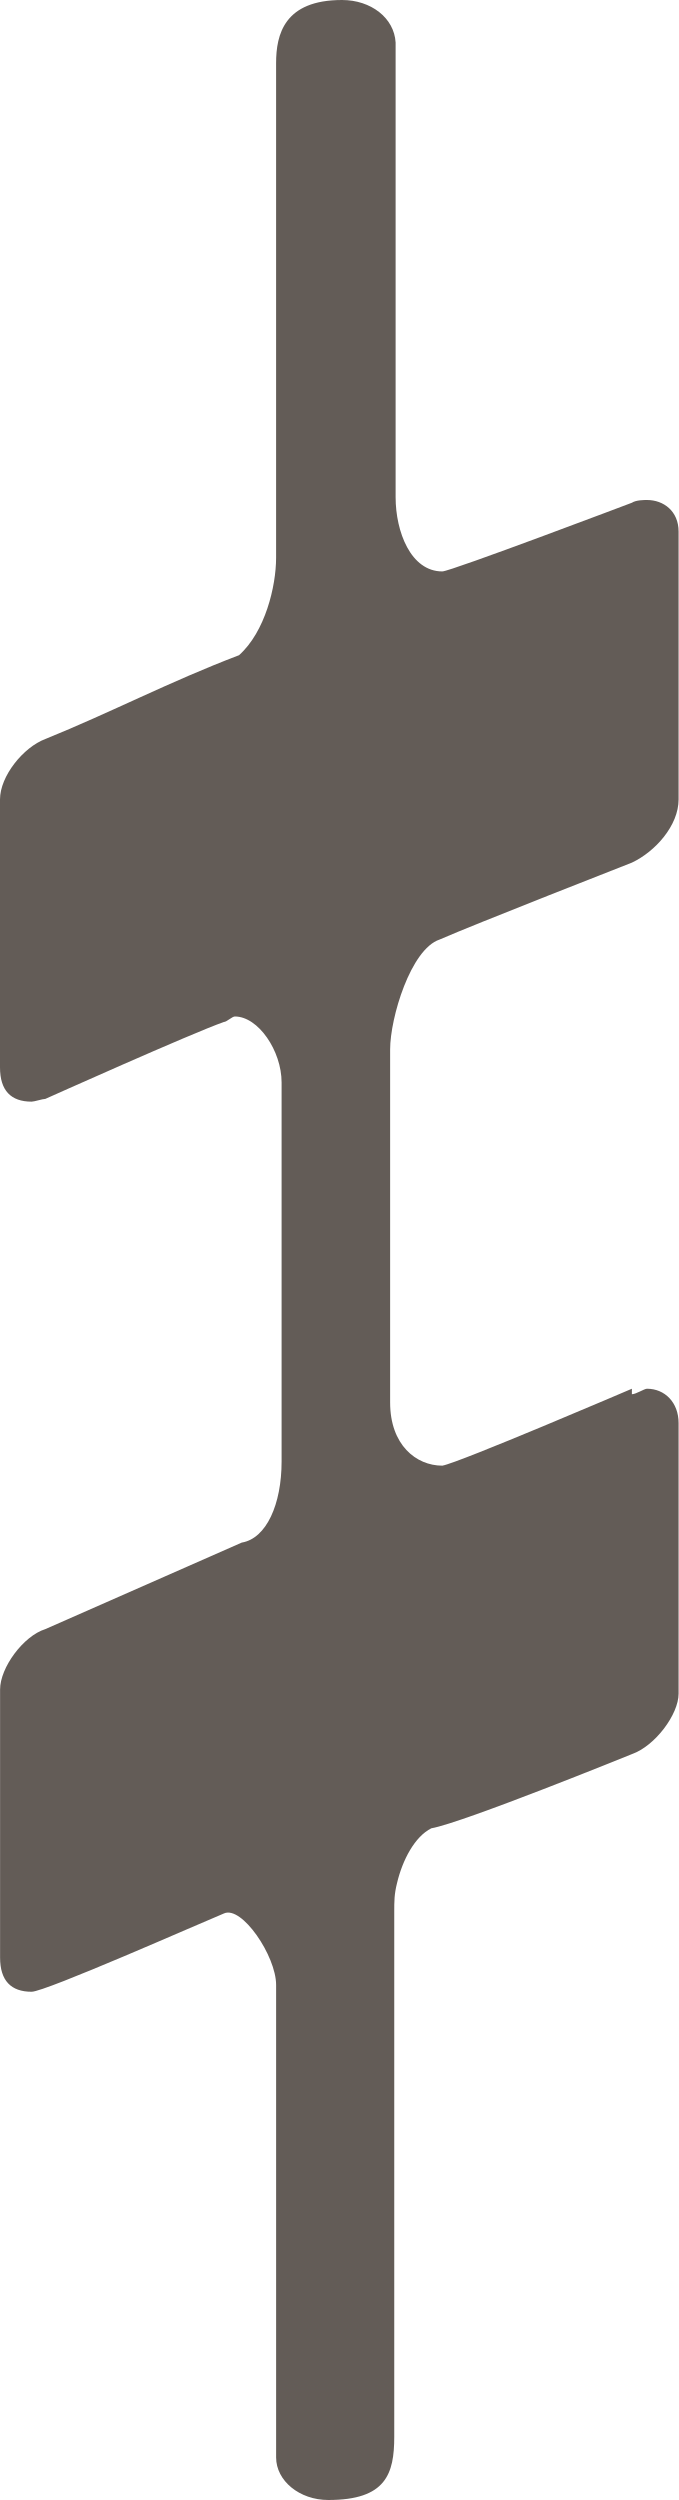
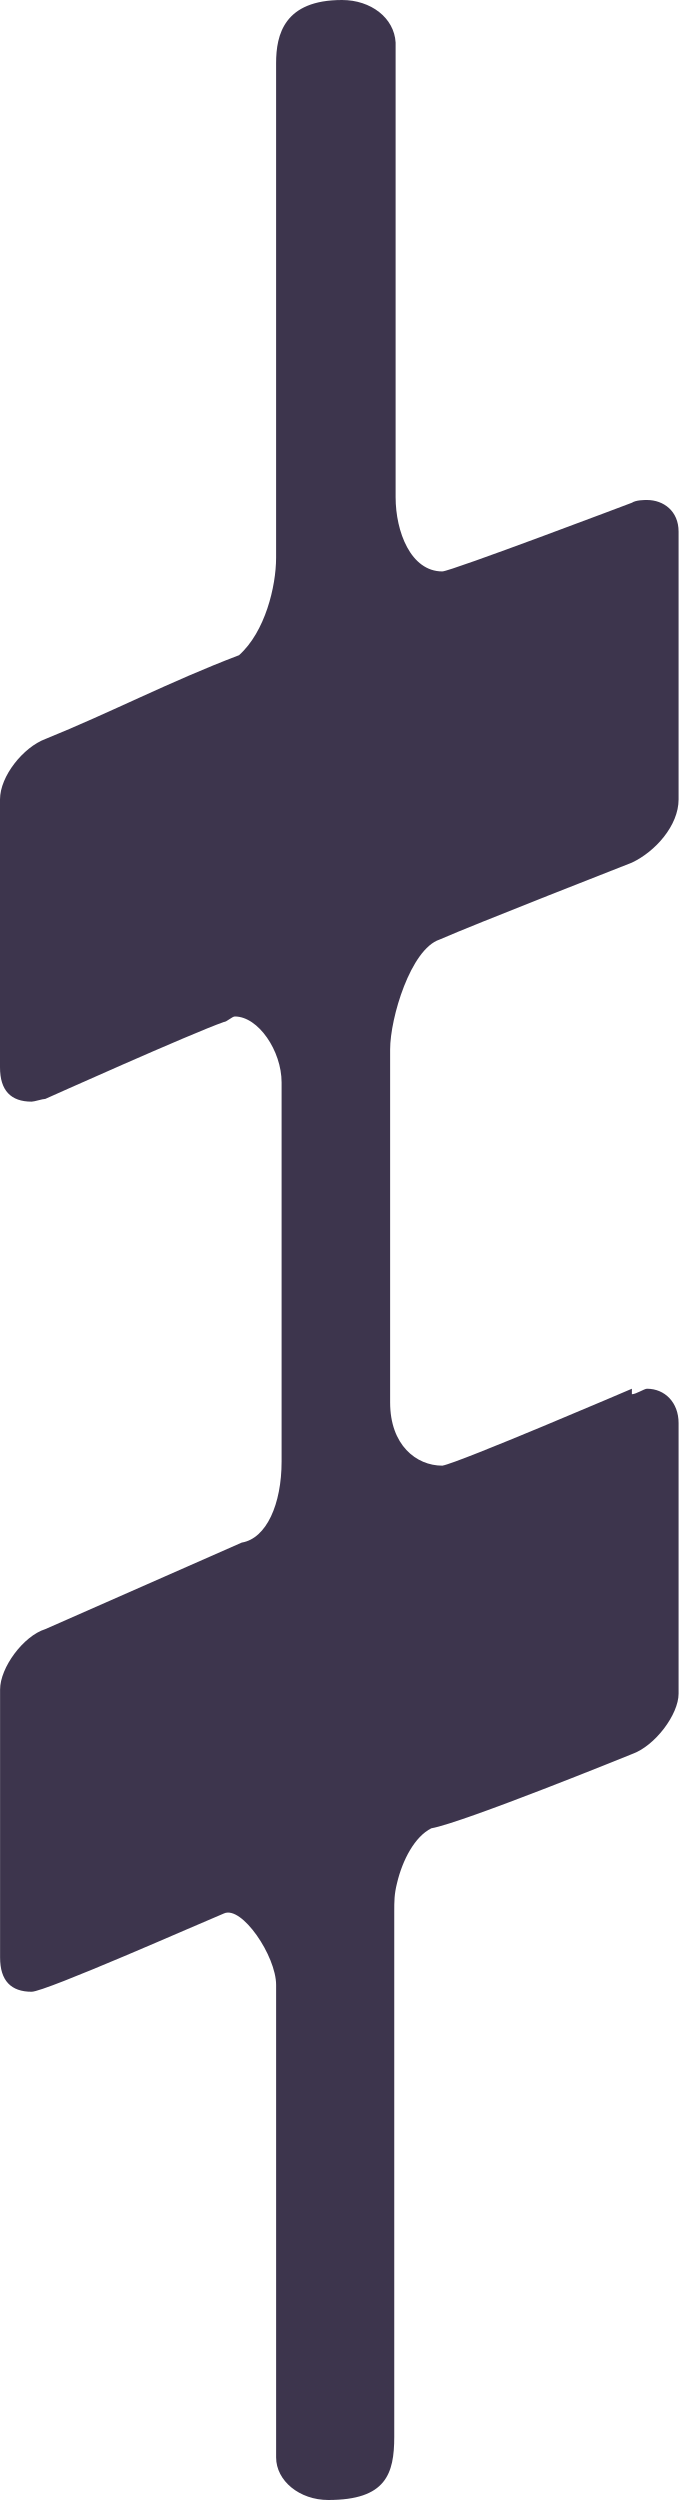
<svg xmlns="http://www.w3.org/2000/svg" width="0.494mm" height="1.82mm" viewBox="0 0 0.494 1.82" version="1.1" id="svg8">
  <defs id="defs2" />
  <g id="layer1">
-     <path d="m 1e-5,0.847 m 0.023,0.603 c 0.01,0 0.123,-0.05 0.14,-0.057 0.013,-0.006 0.038,0.031 0.038,0.052 V 1.789 c 0,0.017 0.017,0.031 0.038,0.031 0.042,0 0.048,-0.019 0.048,-0.046 V 1.392 c 0,-0.008 0,-0.013 0.002,-0.021 0.004,-0.017 0.013,-0.034 0.025,-0.04 0.023,-0.004 0.146,-0.054 0.146,-0.054 0.017,-0.006 0.034,-0.029 0.034,-0.044 V 1.036 c 0,-0.015 -0.01,-0.025 -0.023,-0.025 -0.002,0 -0.008,0.004 -0.011,0.004 v -0.004 c 0,0 -0.126,0.054 -0.138,0.056 -0.019,0 -0.038,-0.015 -0.038,-0.046 V 0.764 c 0,-0.023 0.015,-0.073 0.036,-0.08 0.025,-0.011 0.14,-0.056 0.14,-0.056 0.017,-0.008 0.034,-0.027 0.034,-0.046 V 0.387 c 0,-0.015 -0.011,-0.023 -0.023,-0.023 -0.002,0 -0.008,0 -0.011,0.002 0,0 -0.132,0.05 -0.138,0.05 -0.023,0 -0.034,-0.029 -0.034,-0.054 V 0.031 C 0.287,0.013 0.27,0 0.249,0 0.207,0 0.201,0.025 0.201,0.046 v 0.36 c 0,0.021 -0.008,0.054 -0.027,0.071 C 0.124,0.496 0.08,0.519 0.033,0.538 0.017,0.544 0,0.565 0,0.582 v 0.195 c 0,0.017 0.008,0.025 0.023,0.025 0.002,0 0.008,-0.002 0.01,-0.002 0,0 0.107,-0.048 0.13,-0.056 0.002,0 0.006,-0.004 0.008,-0.004 0.017,0 0.034,0.025 0.034,0.048 v 0.276 c 0,0.031 -0.011,0.056 -0.029,0.059 L 0.033,1.186 C 0.017,1.191 5.3e-5,1.214 5.3e-5,1.23 V 1.425 c 0,0.017 0.008,0.025 0.023,0.025" id="path10" style="fill:#635C57;stroke-width:0.265" />
+     <path d="m 1e-5,0.847 m 0.023,0.603 c 0.01,0 0.123,-0.05 0.14,-0.057 0.013,-0.006 0.038,0.031 0.038,0.052 V 1.789 c 0,0.017 0.017,0.031 0.038,0.031 0.042,0 0.048,-0.019 0.048,-0.046 V 1.392 c 0,-0.008 0,-0.013 0.002,-0.021 0.004,-0.017 0.013,-0.034 0.025,-0.04 0.023,-0.004 0.146,-0.054 0.146,-0.054 0.017,-0.006 0.034,-0.029 0.034,-0.044 V 1.036 c 0,-0.015 -0.01,-0.025 -0.023,-0.025 -0.002,0 -0.008,0.004 -0.011,0.004 v -0.004 c 0,0 -0.126,0.054 -0.138,0.056 -0.019,0 -0.038,-0.015 -0.038,-0.046 V 0.764 c 0,-0.023 0.015,-0.073 0.036,-0.08 0.025,-0.011 0.14,-0.056 0.14,-0.056 0.017,-0.008 0.034,-0.027 0.034,-0.046 V 0.387 c 0,-0.015 -0.011,-0.023 -0.023,-0.023 -0.002,0 -0.008,0 -0.011,0.002 0,0 -0.132,0.05 -0.138,0.05 -0.023,0 -0.034,-0.029 -0.034,-0.054 V 0.031 C 0.287,0.013 0.27,0 0.249,0 0.207,0 0.201,0.025 0.201,0.046 v 0.36 c 0,0.021 -0.008,0.054 -0.027,0.071 C 0.124,0.496 0.08,0.519 0.033,0.538 0.017,0.544 0,0.565 0,0.582 v 0.195 c 0,0.017 0.008,0.025 0.023,0.025 0.002,0 0.008,-0.002 0.01,-0.002 0,0 0.107,-0.048 0.13,-0.056 0.002,0 0.006,-0.004 0.008,-0.004 0.017,0 0.034,0.025 0.034,0.048 v 0.276 c 0,0.031 -0.011,0.056 -0.029,0.059 L 0.033,1.186 C 0.017,1.191 5.3e-5,1.214 5.3e-5,1.23 V 1.425 c 0,0.017 0.008,0.025 0.023,0.025" id="path10" style="fill:#3D354D;stroke-width:0.265" />
  </g>
</svg>
